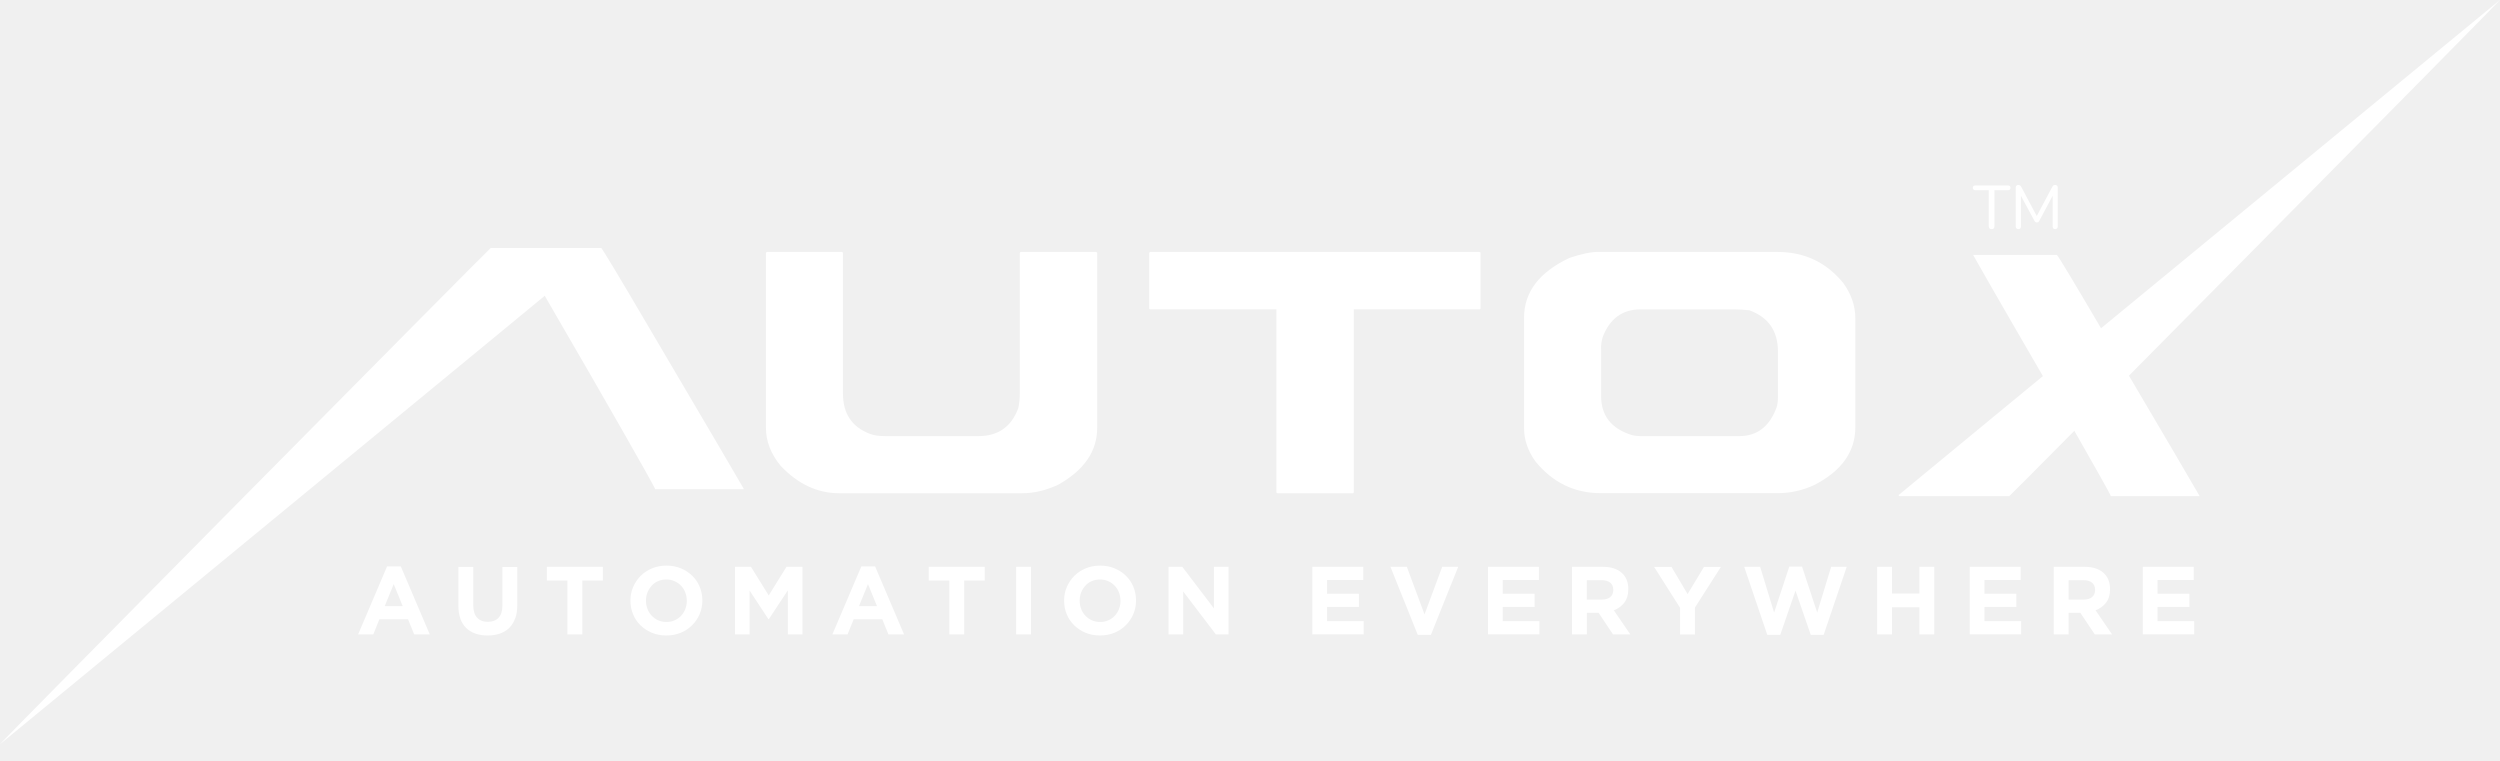
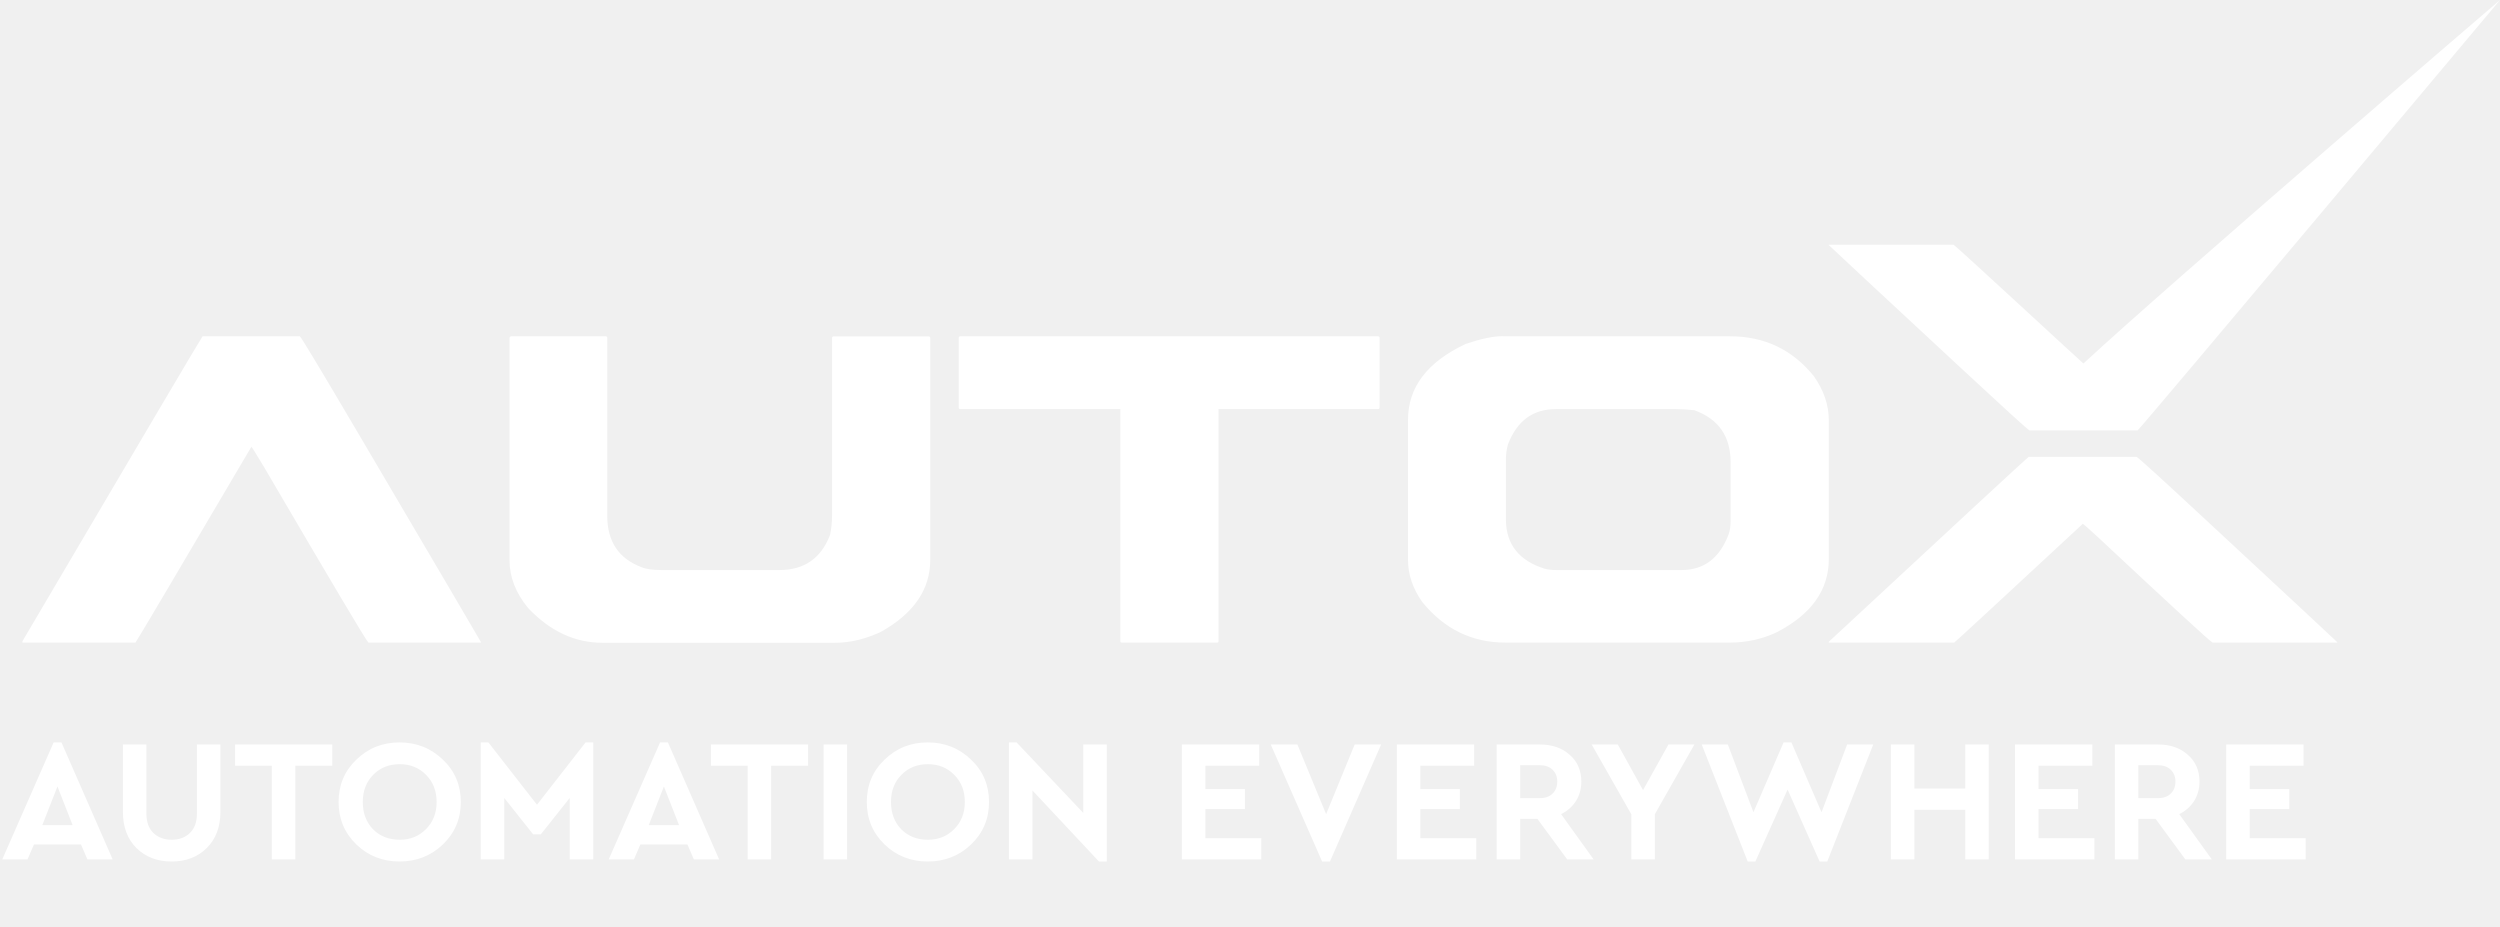
- <svg xmlns="http://www.w3.org/2000/svg" width="115" height="35" viewBox="0 0 115 35" fill="none">
-   <path d="M23.808 11.409H27.657C27.727 11.472 28.453 12.679 29.838 15.038C32.637 19.788 34.096 22.27 34.211 22.483V22.503H30.138C30.082 22.308 27.204 17.314 27.204 17.314C27.204 17.314 24.115 11.992 23.805 11.412L23.808 11.409Z" fill="white" />
-   <path d="M19.052 29.183L18.769 28.485H17.453L17.171 29.183H16.473L17.806 26.053H18.437L19.77 29.183H19.055H19.052ZM18.109 26.873L17.698 27.881H18.524L18.113 26.873H18.109Z" fill="white" />
-   <path d="M23.696 28.447C23.633 28.622 23.543 28.768 23.424 28.884C23.305 28.999 23.162 29.086 22.995 29.145C22.827 29.205 22.639 29.233 22.429 29.233C22.011 29.233 21.683 29.117 21.445 28.887C21.205 28.657 21.086 28.311 21.086 27.854V26.078H21.77V27.837C21.77 28.091 21.829 28.283 21.948 28.413C22.067 28.542 22.23 28.604 22.44 28.604C22.649 28.604 22.813 28.542 22.932 28.419C23.051 28.294 23.11 28.109 23.11 27.861V26.081H23.794V27.837C23.794 28.074 23.762 28.28 23.7 28.454L23.696 28.447Z" fill="white" />
-   <path d="M26.786 26.705V29.183H26.102V26.705H25.156V26.074H27.732V26.705H26.786Z" fill="white" />
-   <path d="M32.182 28.252C32.099 28.447 31.984 28.615 31.837 28.761C31.691 28.908 31.516 29.023 31.314 29.107C31.111 29.191 30.891 29.232 30.651 29.232C30.41 29.232 30.19 29.191 29.988 29.107C29.785 29.023 29.611 28.908 29.464 28.765C29.318 28.622 29.202 28.454 29.122 28.259C29.042 28.063 29 27.857 29 27.634V27.623C29 27.4 29.042 27.194 29.126 26.999C29.209 26.807 29.325 26.636 29.471 26.489C29.618 26.343 29.792 26.227 29.994 26.144C30.197 26.06 30.417 26.018 30.658 26.018C30.898 26.018 31.118 26.06 31.321 26.144C31.523 26.227 31.698 26.343 31.844 26.486C31.991 26.629 32.106 26.796 32.186 26.992C32.266 27.187 32.308 27.393 32.308 27.616V27.627C32.308 27.85 32.266 28.056 32.182 28.252ZM31.593 27.631C31.593 27.498 31.568 27.372 31.523 27.253C31.478 27.135 31.411 27.03 31.328 26.943C31.244 26.856 31.143 26.782 31.027 26.733C30.912 26.681 30.787 26.657 30.651 26.657C30.515 26.657 30.385 26.681 30.27 26.733C30.155 26.782 30.057 26.852 29.977 26.943C29.897 27.03 29.831 27.135 29.785 27.25C29.74 27.365 29.715 27.491 29.715 27.627V27.637C29.715 27.77 29.74 27.896 29.785 28.014C29.831 28.133 29.897 28.238 29.981 28.325C30.064 28.412 30.166 28.485 30.277 28.534C30.392 28.587 30.518 28.611 30.658 28.611C30.797 28.611 30.919 28.587 31.034 28.534C31.15 28.482 31.247 28.416 31.331 28.325C31.411 28.238 31.478 28.133 31.523 28.018C31.568 27.903 31.593 27.777 31.593 27.641V27.631Z" fill="white" />
-   <path d="M36.241 29.183V27.156L35.365 28.482H35.347L34.482 27.166V29.183H33.809V26.074H34.545L35.361 27.39L36.178 26.074H36.914V29.183H36.241Z" fill="white" />
-   <path d="M40.868 29.183L40.585 28.485H39.27L38.987 29.183H38.289L39.622 26.053H40.254L41.587 29.183H40.871H40.868ZM39.926 26.873L39.514 27.881H40.341L39.929 26.873H39.926Z" fill="white" />
-   <path d="M44.352 26.705V29.183H43.668V26.705H42.723V26.074H45.298V26.705H44.352Z" fill="white" />
-   <path d="M46.742 29.183V26.074H47.426V29.183H46.742Z" fill="white" />
-   <path d="M52.132 28.252C52.048 28.447 51.933 28.615 51.786 28.761C51.64 28.908 51.465 29.023 51.263 29.107C51.06 29.191 50.841 29.232 50.6 29.232C50.359 29.232 50.139 29.191 49.937 29.107C49.734 29.023 49.56 28.908 49.413 28.765C49.267 28.622 49.152 28.454 49.071 28.259C48.991 28.063 48.949 27.857 48.949 27.634V27.623C48.949 27.4 48.991 27.194 49.075 26.999C49.159 26.807 49.274 26.636 49.42 26.489C49.567 26.343 49.741 26.227 49.944 26.144C50.146 26.06 50.366 26.018 50.607 26.018C50.848 26.018 51.067 26.06 51.27 26.144C51.472 26.227 51.647 26.343 51.793 26.486C51.94 26.629 52.055 26.796 52.135 26.992C52.215 27.187 52.257 27.393 52.257 27.616V27.627C52.257 27.85 52.215 28.056 52.132 28.252ZM51.542 27.631C51.542 27.498 51.518 27.372 51.472 27.253C51.427 27.135 51.361 27.03 51.277 26.943C51.193 26.856 51.092 26.782 50.977 26.733C50.861 26.681 50.736 26.657 50.6 26.657C50.464 26.657 50.335 26.681 50.219 26.733C50.104 26.782 50.007 26.852 49.926 26.943C49.846 27.03 49.78 27.135 49.734 27.25C49.689 27.365 49.665 27.491 49.665 27.627V27.637C49.665 27.77 49.689 27.896 49.734 28.014C49.78 28.133 49.846 28.238 49.93 28.325C50.014 28.412 50.115 28.485 50.226 28.534C50.342 28.587 50.467 28.611 50.607 28.611C50.746 28.611 50.868 28.587 50.984 28.534C51.099 28.482 51.197 28.416 51.28 28.325C51.361 28.238 51.427 28.133 51.472 28.018C51.518 27.903 51.542 27.777 51.542 27.641V27.631Z" fill="white" />
-   <path d="M55.931 29.183L54.427 27.208V29.183H53.754V26.074H54.386L55.841 27.986V26.074H56.514V29.183H55.931Z" fill="white" />
-   <path d="M60.367 29.183V26.074H62.709V26.681H61.044V27.313H62.51V27.92H61.044V28.573H62.73V29.18H60.367V29.183Z" fill="white" />
-   <path d="M65.821 29.204H65.217L63.961 26.074H64.715L65.528 28.262L66.341 26.074H67.077L65.821 29.204Z" fill="white" />
-   <path d="M68.449 29.183V26.074H70.791V26.681H69.126V27.313H70.592V27.92H69.126V28.573H70.812V29.18H68.449V29.183Z" fill="white" />
-   <path d="M74.2 29.183L73.534 28.189H72.996V29.183H72.312V26.074H73.733C74.103 26.074 74.389 26.165 74.595 26.346C74.801 26.527 74.902 26.779 74.902 27.1V27.11C74.902 27.361 74.839 27.567 74.717 27.724C74.595 27.882 74.434 28 74.235 28.073L74.996 29.183H74.197H74.2ZM74.211 27.135C74.211 26.988 74.162 26.876 74.068 26.8C73.974 26.726 73.841 26.688 73.674 26.688H72.993V27.581H73.687C73.855 27.581 73.984 27.54 74.075 27.463C74.165 27.383 74.211 27.278 74.211 27.142V27.131V27.135Z" fill="white" />
-   <path d="M77.967 27.945V29.184H77.283V27.959L76.09 26.078H76.889L77.629 27.327L78.382 26.078H79.161L77.967 27.948V27.945Z" fill="white" />
-   <path d="M83.891 29.204H83.295L82.593 27.17L81.892 29.204H81.295L80.234 26.074H80.967L81.609 28.178L82.307 26.064H82.894L83.591 28.178L84.233 26.074H84.949L83.888 29.204H83.891Z" fill="white" />
-   <path d="M88.291 29.183V27.934H87.032V29.183H86.348V26.074H87.032V27.302H88.291V26.074H88.975V29.183H88.291Z" fill="white" />
-   <path d="M90.609 29.183V26.074H92.951V26.681H91.286V27.313H92.752V27.92H91.286V28.573H92.972V29.18H90.609V29.183Z" fill="white" />
-   <path d="M96.361 29.183L95.694 28.189H95.157V29.183H94.473V26.074H95.893C96.263 26.074 96.549 26.165 96.755 26.346C96.961 26.527 97.062 26.779 97.062 27.1V27.11C97.062 27.361 96.999 27.567 96.877 27.724C96.755 27.882 96.594 28 96.395 28.073L97.156 29.183H96.357H96.361ZM96.374 27.135C96.374 26.988 96.326 26.876 96.231 26.8C96.137 26.726 96.005 26.688 95.837 26.688H95.157V27.581H95.851C96.019 27.581 96.148 27.54 96.238 27.463C96.329 27.383 96.374 27.278 96.374 27.142V27.131V27.135Z" fill="white" />
-   <path d="M98.57 29.183V26.074H100.912V26.681H99.247V27.313H100.713V27.92H99.247V28.573H100.933V29.18H98.57V29.183Z" fill="white" />
-   <path d="M35.283 11.59H38.724C38.759 11.597 38.776 11.615 38.776 11.643V18.096C38.776 19.027 39.188 19.645 40.015 19.956C40.179 20.026 40.42 20.061 40.737 20.061H45.009C45.906 20.061 46.516 19.638 46.837 18.787C46.886 18.581 46.911 18.343 46.911 18.075V11.643C46.918 11.608 46.935 11.59 46.963 11.59H50.418C50.453 11.597 50.47 11.615 50.47 11.643V19.687C50.47 20.755 49.873 21.624 48.683 22.294C48.125 22.556 47.57 22.689 47.019 22.689H38.605C37.6 22.689 36.7 22.266 35.908 21.425C35.461 20.881 35.234 20.301 35.234 19.687V11.643C35.241 11.608 35.259 11.59 35.287 11.59H35.283Z" fill="white" />
-   <path d="M52.919 11.59H68.053C68.088 11.597 68.106 11.615 68.106 11.643V14.176C68.106 14.211 68.088 14.229 68.053 14.229H62.275V22.636C62.275 22.671 62.257 22.689 62.222 22.689H58.768C58.733 22.689 58.715 22.671 58.715 22.636V14.229H52.916C52.881 14.229 52.863 14.211 52.863 14.176V11.643C52.87 11.608 52.888 11.59 52.916 11.59H52.919Z" fill="white" />
-   <path d="M73.529 11.59H81.768C83.007 11.59 84.019 12.069 84.797 13.028C85.163 13.538 85.345 14.075 85.345 14.641V19.656C85.345 20.78 84.713 21.666 83.453 22.312C82.923 22.559 82.361 22.685 81.768 22.685H73.63C72.423 22.685 71.421 22.197 70.622 21.216C70.276 20.727 70.106 20.218 70.106 19.684V14.616C70.106 13.44 70.8 12.522 72.192 11.866C72.744 11.678 73.187 11.587 73.525 11.587L73.529 11.59ZM73.651 16.037V18.218C73.651 19.115 74.115 19.712 75.047 20.008C75.176 20.043 75.316 20.061 75.459 20.061H80.005C80.819 20.061 81.387 19.631 81.712 18.769C81.761 18.644 81.785 18.48 81.785 18.274V16.166C81.785 15.223 81.346 14.592 80.473 14.274C80.218 14.246 79.995 14.232 79.8 14.232H75.459C74.624 14.232 74.045 14.662 73.721 15.513C73.672 15.684 73.647 15.862 73.647 16.04L73.651 16.037Z" fill="white" />
-   <path d="M90.769 11.727H94.618C94.688 11.79 95.414 12.997 96.799 15.357C99.598 20.107 101.056 22.588 101.172 22.801V22.822H97.099C97.043 22.626 94.165 17.632 94.165 17.632C94.165 17.632 91.076 12.31 90.766 11.73L90.769 11.727Z" fill="white" />
-   <path d="M114.998 0C115.033 0.007 92.686 22.601 92.428 22.821H87.392C87.357 22.821 87.34 22.804 87.34 22.769C87.615 22.528 114.995 0 114.995 0H114.998Z" fill="white" />
-   <path d="M4.08256e-05 34.23C-0.035 34.223 22.313 11.629 22.571 11.409H27.606C27.641 11.409 27.659 11.426 27.659 11.461C27.383 11.702 0.004 34.23 0.004 34.23H4.08256e-05Z" fill="white" />
-   <path d="M91.615 10.54C91.573 10.54 91.539 10.53 91.518 10.505C91.497 10.481 91.483 10.449 91.483 10.404V8.75H90.865C90.83 8.75 90.802 8.739 90.781 8.722C90.76 8.701 90.75 8.673 90.75 8.638C90.75 8.603 90.76 8.575 90.781 8.558C90.802 8.54 90.83 8.53 90.865 8.53H92.366C92.404 8.53 92.432 8.54 92.453 8.558C92.474 8.575 92.481 8.603 92.481 8.638C92.481 8.673 92.47 8.701 92.453 8.722C92.436 8.743 92.404 8.75 92.366 8.75H91.745V10.404C91.745 10.446 91.734 10.481 91.713 10.505C91.692 10.53 91.657 10.54 91.615 10.54Z" fill="white" />
-   <path d="M92.841 10.54C92.803 10.54 92.775 10.529 92.754 10.505C92.733 10.48 92.723 10.452 92.723 10.414V8.63C92.723 8.592 92.733 8.561 92.754 8.54C92.775 8.519 92.806 8.508 92.841 8.508C92.876 8.508 92.901 8.515 92.922 8.529C92.942 8.543 92.96 8.564 92.977 8.596L93.735 10.02H93.647L94.405 8.596C94.422 8.564 94.44 8.54 94.457 8.529C94.474 8.515 94.502 8.508 94.537 8.508C94.576 8.508 94.604 8.519 94.624 8.54C94.645 8.561 94.656 8.592 94.656 8.63V10.414C94.656 10.452 94.645 10.48 94.624 10.505C94.604 10.525 94.576 10.54 94.537 10.54C94.499 10.54 94.468 10.529 94.45 10.505C94.433 10.48 94.422 10.452 94.422 10.414V8.889H94.485L93.808 10.159C93.794 10.184 93.776 10.201 93.763 10.215C93.749 10.229 93.724 10.232 93.696 10.232C93.668 10.232 93.647 10.225 93.63 10.211C93.612 10.197 93.595 10.18 93.585 10.159L92.897 8.885H92.963V10.414C92.963 10.452 92.953 10.48 92.936 10.505C92.915 10.525 92.887 10.54 92.845 10.54H92.841Z" fill="white" />
+ <svg xmlns="http://www.w3.org/2000/svg" width="116" height="43" viewBox="0 0 116 43" fill="none">
+   <path d="M9.395 15.604H13.912C14.002 15.685 14.931 17.235 16.709 20.254C20.293 26.339 22.16 29.516 22.314 29.79V29.816H17.094C16.97 29.692 15.36 26.981 12.259 21.684C11.878 21.051 11.681 20.73 11.664 20.73C8.174 26.656 6.385 29.683 6.286 29.816H1.041V29.752C6.41 20.631 9.198 15.912 9.399 15.604H9.395Z" fill="white" />
+   <path d="M23.701 15.604H28.111C28.154 15.612 28.176 15.634 28.176 15.668V23.932C28.176 25.123 28.707 25.919 29.764 26.317C29.974 26.407 30.287 26.45 30.694 26.45H36.166C37.314 26.45 38.097 25.906 38.513 24.823C38.572 24.558 38.607 24.253 38.607 23.911V15.672C38.615 15.63 38.637 15.608 38.671 15.608H43.094C43.137 15.617 43.163 15.638 43.163 15.672V25.979C43.163 27.349 42.401 28.463 40.872 29.319C40.157 29.653 39.446 29.825 38.739 29.825H27.957C26.669 29.825 25.517 29.285 24.502 28.21C23.928 27.512 23.641 26.771 23.641 25.983V15.677C23.65 15.634 23.671 15.612 23.71 15.612L23.701 15.604Z" fill="white" />
+   <path d="M44.55 15.604H63.944C63.986 15.612 64.012 15.634 64.012 15.668V18.914C64.012 18.957 63.991 18.982 63.944 18.982H56.54V29.752C56.54 29.794 56.518 29.816 56.476 29.816H52.052C52.01 29.816 51.984 29.794 51.984 29.752V18.982H44.554C44.512 18.982 44.486 18.961 44.486 18.914V15.668C44.495 15.625 44.516 15.604 44.554 15.604H44.55Z" fill="white" />
+   <path d="M69.716 15.604H80.275C81.864 15.604 83.157 16.216 84.155 17.445C84.621 18.1 84.857 18.785 84.857 19.513V25.936C84.857 27.375 84.047 28.51 82.433 29.34C81.752 29.657 81.033 29.816 80.275 29.816H69.848C68.302 29.816 67.018 29.191 65.995 27.936C65.553 27.311 65.331 26.656 65.331 25.975V19.483C65.331 17.972 66.222 16.798 68.007 15.959C68.714 15.719 69.283 15.599 69.716 15.599V15.604ZM69.874 21.299V24.095C69.874 25.242 70.469 26.009 71.664 26.386C71.831 26.429 72.007 26.45 72.195 26.45H78.023C79.063 26.45 79.791 25.898 80.207 24.793C80.266 24.634 80.301 24.42 80.301 24.159V21.457C80.301 20.245 79.74 19.44 78.618 19.034C78.293 18.999 78.006 18.982 77.757 18.982H72.195C71.124 18.982 70.384 19.53 69.968 20.627C69.908 20.849 69.874 21.072 69.874 21.303V21.299Z" fill="white" />
+   <path d="M4.056 39.877L3.757 39.182H1.576L1.277 39.877H0.105L2.489 34.448H2.852L5.228 39.877H4.056ZM3.369 38.286L2.666 36.492L1.963 38.286H3.369ZM10.227 34.544V37.672C10.227 38.372 10.015 38.932 9.589 39.352C9.169 39.767 8.628 39.974 7.965 39.974C7.302 39.974 6.758 39.767 6.333 39.352C5.913 38.932 5.703 38.372 5.703 37.672V34.544H6.793V37.752C6.793 38.14 6.901 38.439 7.117 38.649C7.337 38.859 7.62 38.964 7.965 38.964C8.315 38.964 8.598 38.859 8.813 38.649C9.029 38.439 9.137 38.14 9.137 37.752V34.544H10.227ZM15.416 34.544V35.53H13.704V39.877H12.613V35.53H10.908V34.544H15.416ZM16.534 35.248C17.084 34.714 17.752 34.448 18.538 34.448C19.324 34.448 19.995 34.714 20.55 35.248C21.105 35.775 21.382 36.43 21.382 37.211C21.382 37.992 21.105 38.649 20.55 39.182C19.995 39.711 19.324 39.974 18.538 39.974C17.752 39.974 17.084 39.711 16.534 39.182C15.985 38.649 15.71 37.992 15.71 37.211C15.71 36.43 15.985 35.775 16.534 35.248ZM18.546 35.458C18.05 35.458 17.641 35.622 17.318 35.95C16.995 36.279 16.833 36.699 16.833 37.211C16.833 37.728 16.992 38.151 17.31 38.48C17.633 38.803 18.045 38.964 18.546 38.964C19.036 38.964 19.443 38.8 19.766 38.471C20.095 38.143 20.259 37.723 20.259 37.211C20.259 36.699 20.095 36.279 19.766 35.95C19.443 35.622 19.036 35.458 18.546 35.458ZM27.17 34.448H27.526V39.877H26.435V37.025L25.094 38.714H24.738L23.397 37.025V39.877H22.306V34.448H22.661L24.916 37.34L27.17 34.448ZM32.195 39.877L31.896 39.182H29.714L29.415 39.877H28.244L30.627 34.448H30.991L33.367 39.877H32.195ZM31.508 38.286L30.805 36.492L30.102 38.286H31.508ZM37.495 34.544V35.53H35.782V39.877H34.691V35.53H32.986V34.544H37.495ZM39.305 34.544V39.877H38.214V34.544H39.305ZM41.043 35.248C41.592 34.714 42.26 34.448 43.047 34.448C43.833 34.448 44.504 34.714 45.059 35.248C45.614 35.775 45.891 36.43 45.891 37.211C45.891 37.992 45.614 38.649 45.059 39.182C44.504 39.711 43.833 39.974 43.047 39.974C42.26 39.974 41.592 39.711 41.043 39.182C40.493 38.649 40.219 37.992 40.219 37.211C40.219 36.43 40.493 35.775 41.043 35.248ZM43.055 35.458C42.559 35.458 42.15 35.622 41.827 35.95C41.503 36.279 41.342 36.699 41.342 37.211C41.342 37.728 41.501 38.151 41.819 38.48C42.142 38.803 42.554 38.964 43.055 38.964C43.545 38.964 43.952 38.8 44.275 38.471C44.603 38.143 44.768 37.723 44.768 37.211C44.768 36.699 44.603 36.279 44.275 35.95C43.952 35.622 43.545 35.458 43.055 35.458ZM50.265 34.544H51.356V39.974H50.992L47.906 36.678V39.877H46.815V34.448H47.17L50.265 37.72V34.544ZM58.427 34.544V35.53H55.931V36.613H57.765V37.542H55.931V38.892H58.524V39.877H54.84V34.544H58.427ZM62.857 34.544H64.085L61.71 39.974H61.346L58.962 34.544H60.199L61.532 37.777L62.857 34.544ZM68.401 34.544V35.53H65.904V36.613H67.739V37.542H65.904V38.892H68.498V39.877H64.814V34.544H68.401ZM73.946 39.877H72.718L71.336 37.995H70.536V39.877H69.445V34.544H71.449C72.015 34.544 72.476 34.703 72.831 35.021C73.192 35.334 73.373 35.748 73.373 36.266C73.373 36.605 73.289 36.907 73.122 37.171C72.955 37.429 72.726 37.631 72.435 37.777L73.946 39.877ZM70.536 35.506V37.033H71.449C71.703 37.033 71.899 36.963 72.039 36.823C72.185 36.683 72.257 36.497 72.257 36.266C72.257 36.039 72.185 35.856 72.039 35.716C71.894 35.576 71.697 35.506 71.449 35.506H70.536ZM78.621 34.544L76.786 37.777V39.877H75.695V37.785L73.853 34.544H75.065L76.237 36.661L77.416 34.544H78.621ZM85.707 34.544H86.919L84.786 39.974H84.43L82.944 36.637L81.449 39.974H81.093L78.96 34.544H80.172L81.36 37.688L82.758 34.448H83.121L84.519 37.688L85.707 34.544ZM92.277 34.544V39.877H91.187V37.575H88.827V39.877H87.736V34.544H88.827V36.589H91.187V34.544H92.277ZM97.084 34.544V35.53H94.588V36.613H96.422V37.542H94.588V38.892H97.181V39.877H93.497V34.544H97.084ZM102.629 39.877H101.401L100.019 37.995H99.219V39.877H98.129V34.544H100.132C100.698 34.544 101.159 34.703 101.514 35.021C101.875 35.334 102.056 35.748 102.056 36.266C102.056 36.605 101.972 36.907 101.805 37.171C101.638 37.429 101.409 37.631 101.118 37.777L102.629 39.877ZM99.219 35.506V37.033H100.132C100.386 37.033 100.582 36.963 100.722 36.823C100.868 36.683 100.94 36.497 100.94 36.266C100.94 36.039 100.868 35.856 100.722 35.716C100.577 35.576 100.38 35.506 100.132 35.506H99.219ZM106.885 34.544V35.53H104.388V36.613H106.222V37.542H104.388V38.892H106.982V39.877H103.297V34.544H106.885Z" fill="white" />
+   <path d="M94.127 21.2H99.137C99.236 21.247 100.268 22.189 102.238 24.018C106.216 27.709 108.284 29.636 108.451 29.799V29.816H102.661C102.524 29.743 100.739 28.099 97.3 24.883C96.881 24.497 96.658 24.305 96.641 24.305C92.77 27.897 90.783 29.734 90.676 29.816H84.857V29.777C90.813 24.245 93.9 21.389 94.127 21.2Z" fill="white" />
+   <path d="M99.18 19.971H94.17C94.072 19.924 93.04 18.982 91.07 17.154C87.092 13.463 85.024 11.536 84.857 11.373V11.356H90.646C90.783 11.429 96.65 16.867 96.671 16.867C100.542 13.274 115.893 0.081 116 -7.62939e-06C116 -7.62939e-06 99.407 19.787 99.184 19.971H99.18Z" fill="white" />
</svg>
